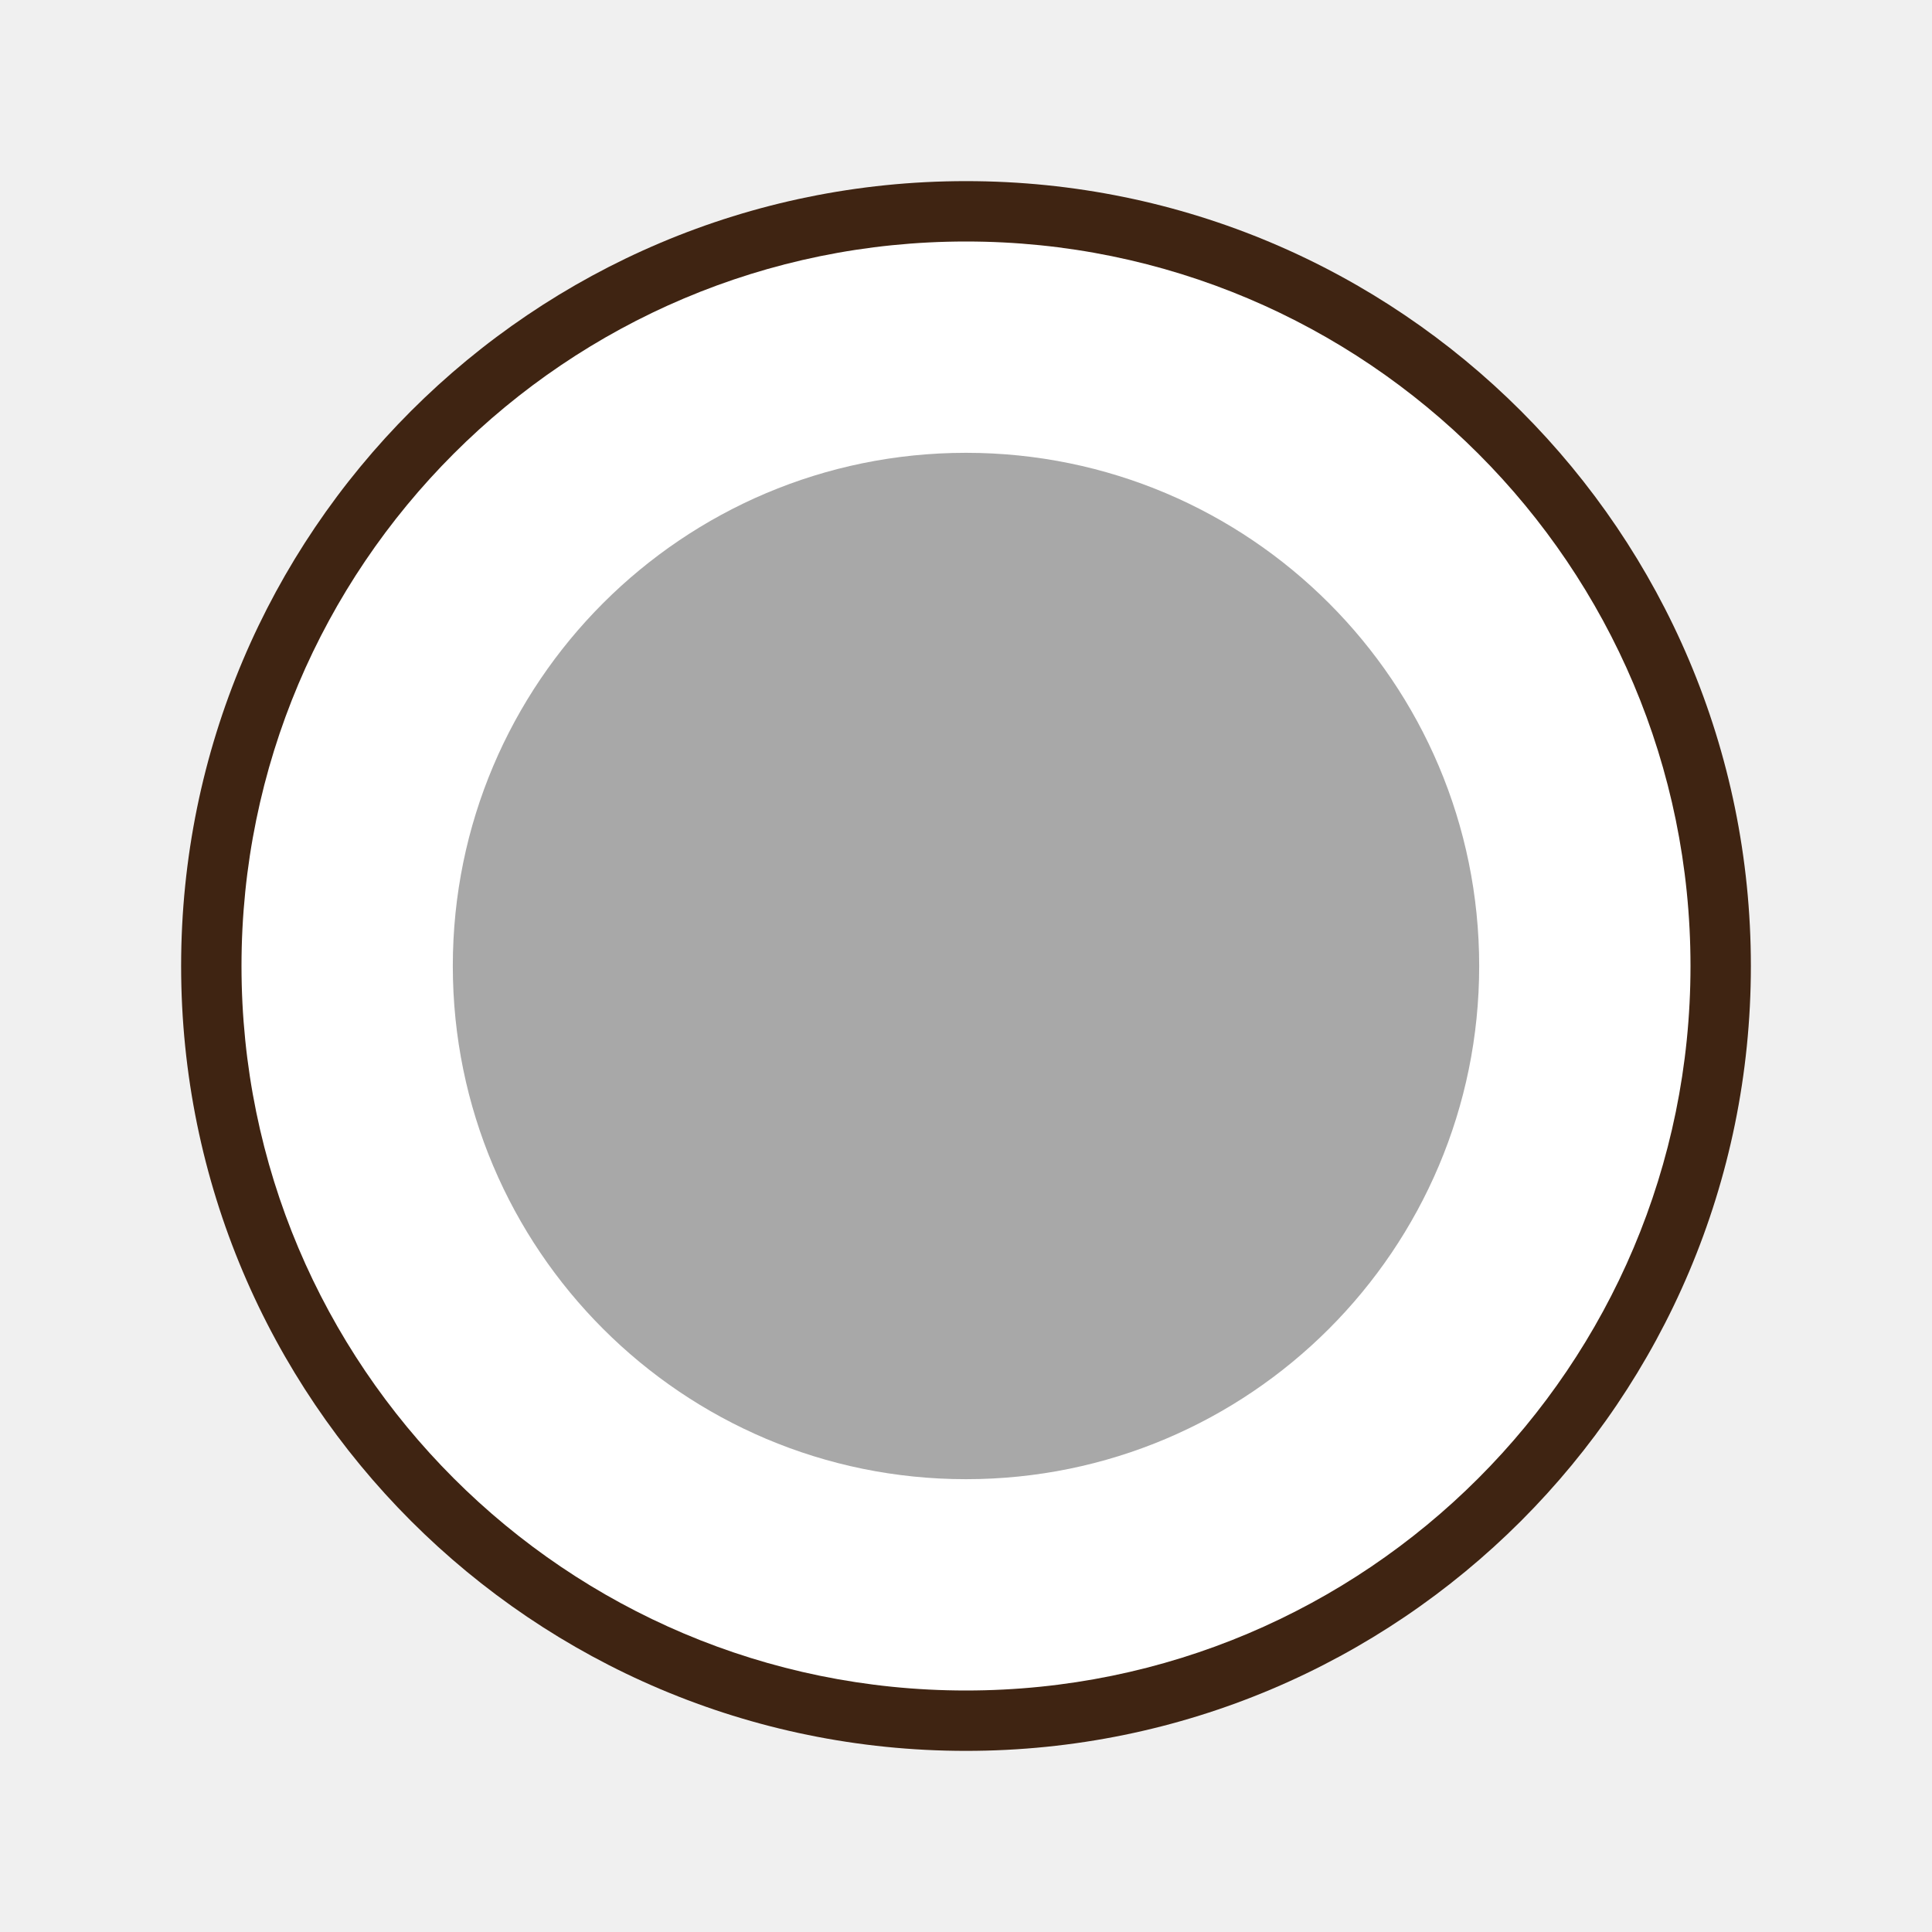
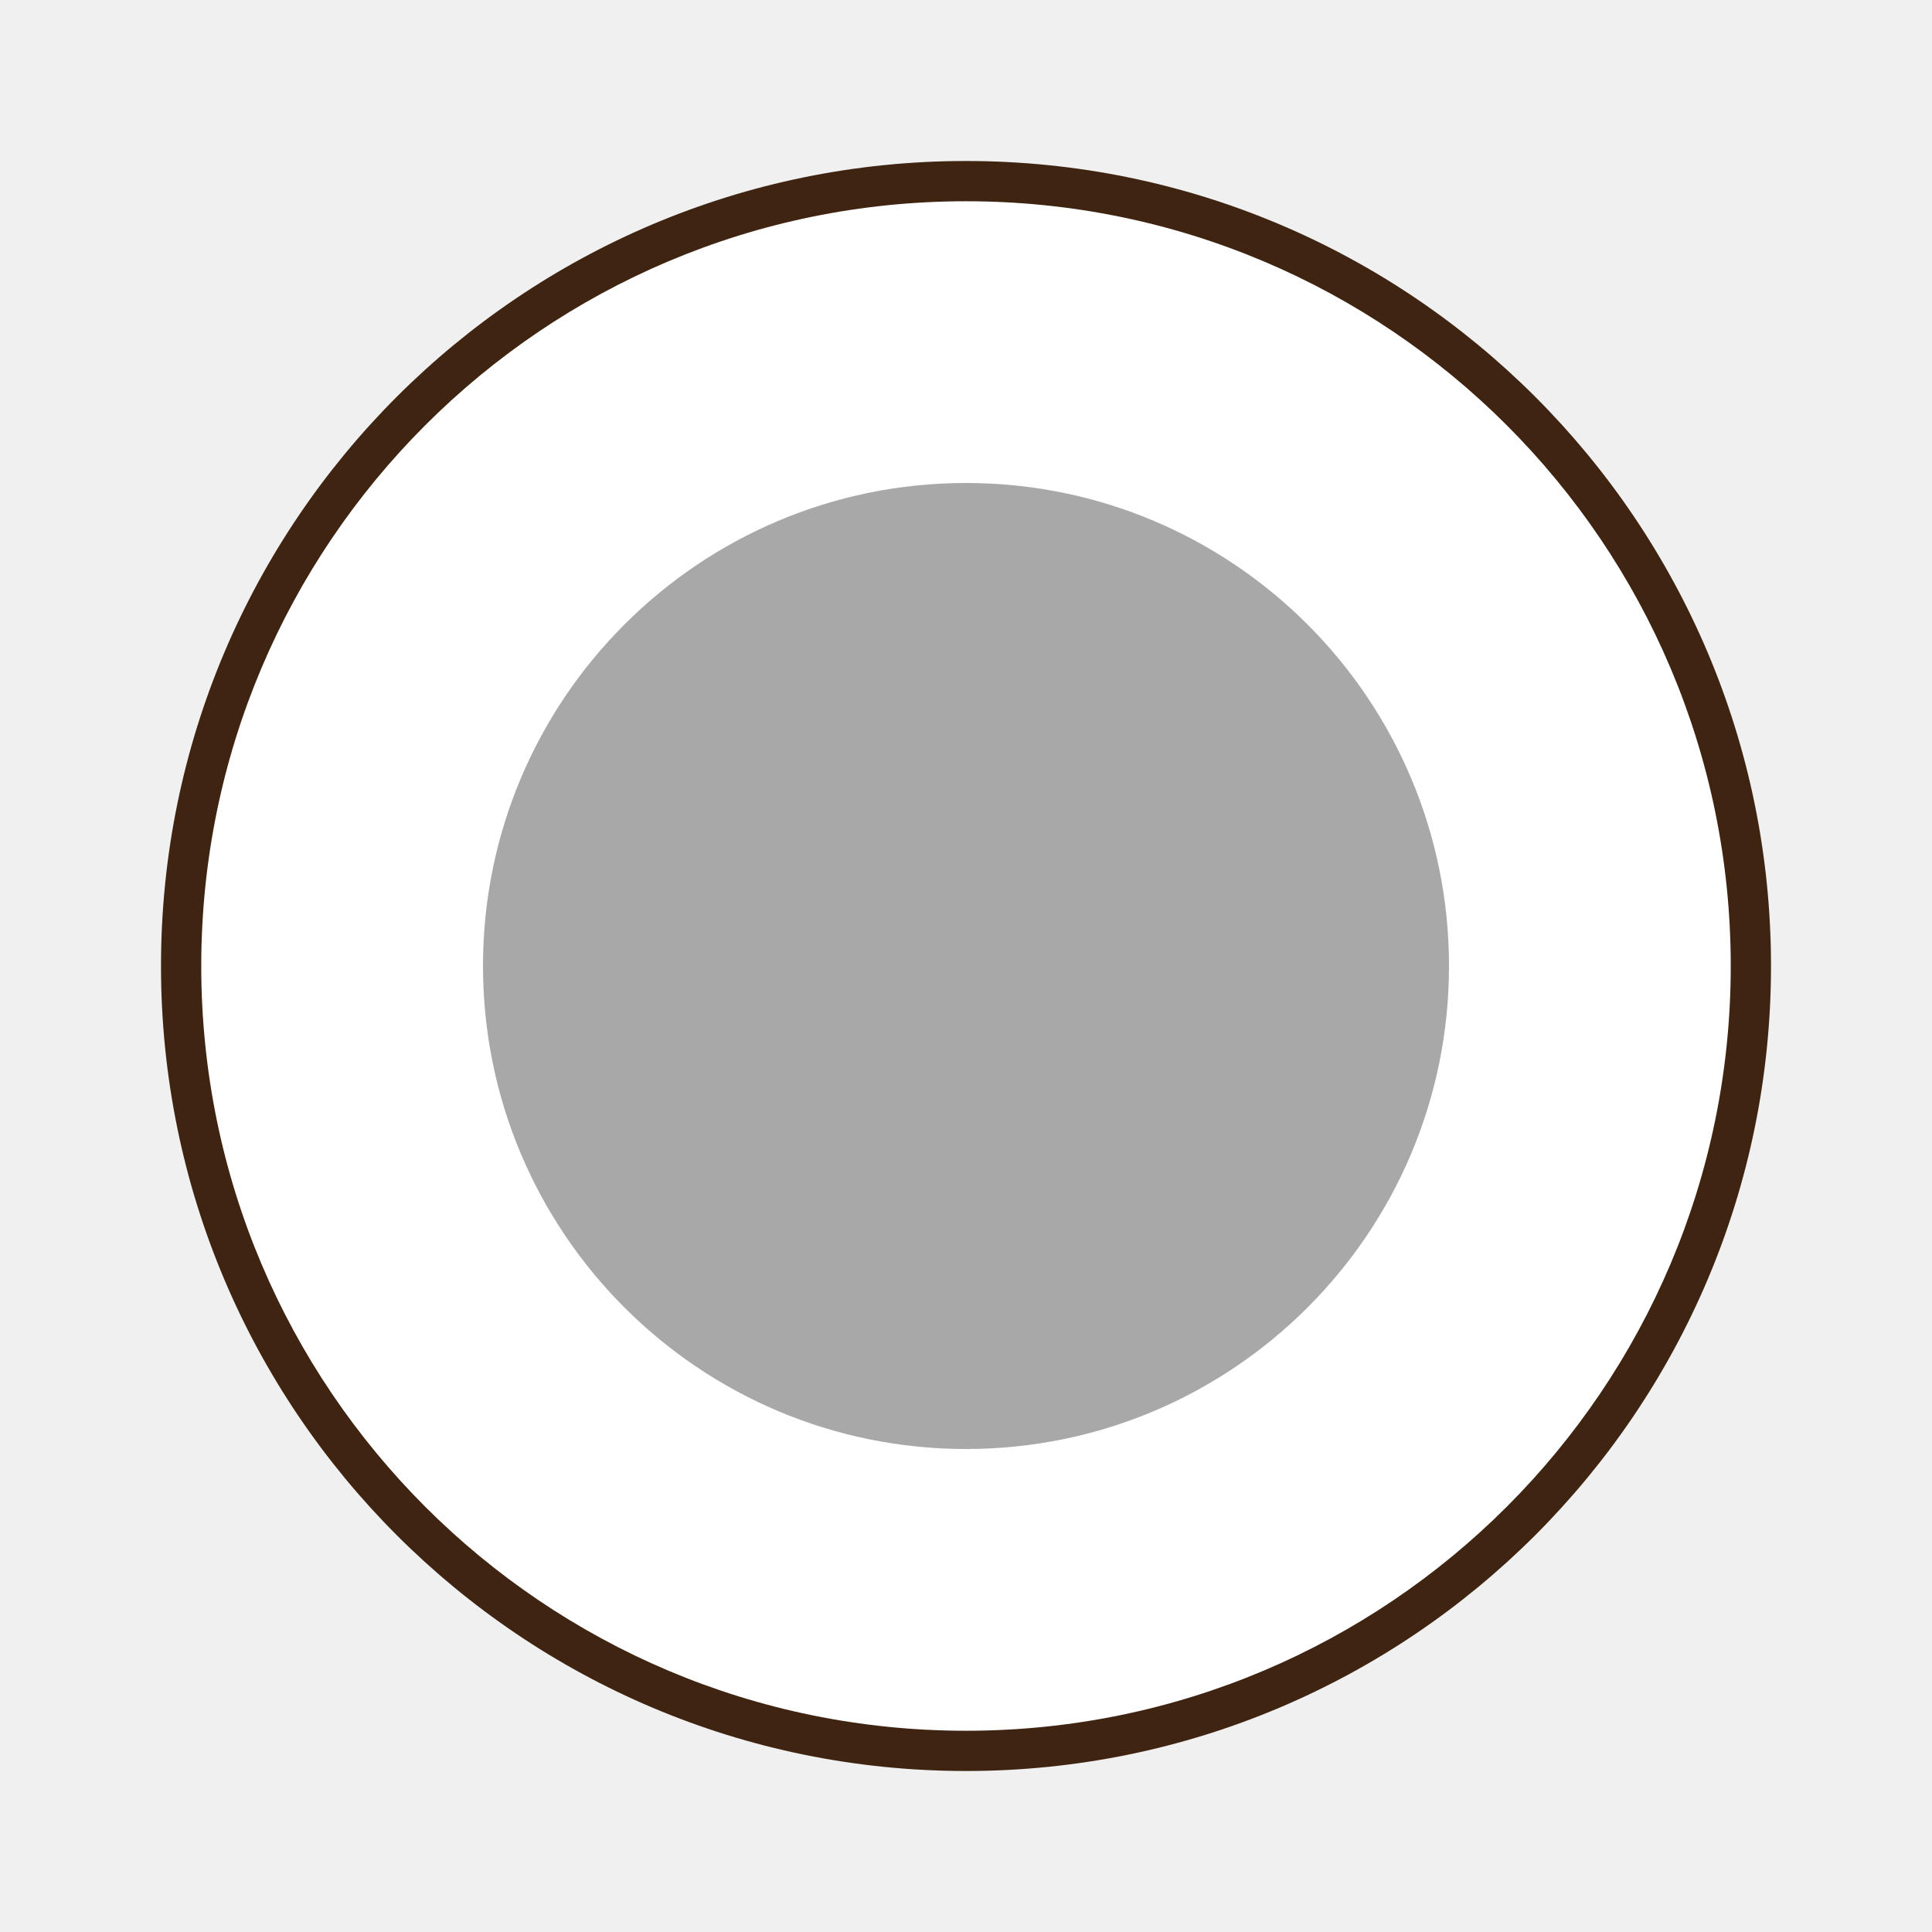
- <svg xmlns="http://www.w3.org/2000/svg" viewBox="0 0 128 128" role="img" aria-labelledby="title desc">
-   <circle cx="64" cy="64" r="52" fill="#3F2412" />
-   <circle cx="64" cy="64" r="48" fill="#FFFFFF" />
-   <circle cx="64" cy="64" r="34" fill="#A8A8A8" />
+ <svg xmlns="http://www.w3.org/2000/svg" viewBox="0 0 24 24" role="img" aria-labelledby="title desc">
+   <circle cx="12" cy="12" r="10" fill="#3F2412" />
+   <circle cx="12" cy="12" r="9.5" fill="#FFFFFF" />
+   <circle cx="12" cy="12" r="6" fill="#A8A8A8" />
</svg>
